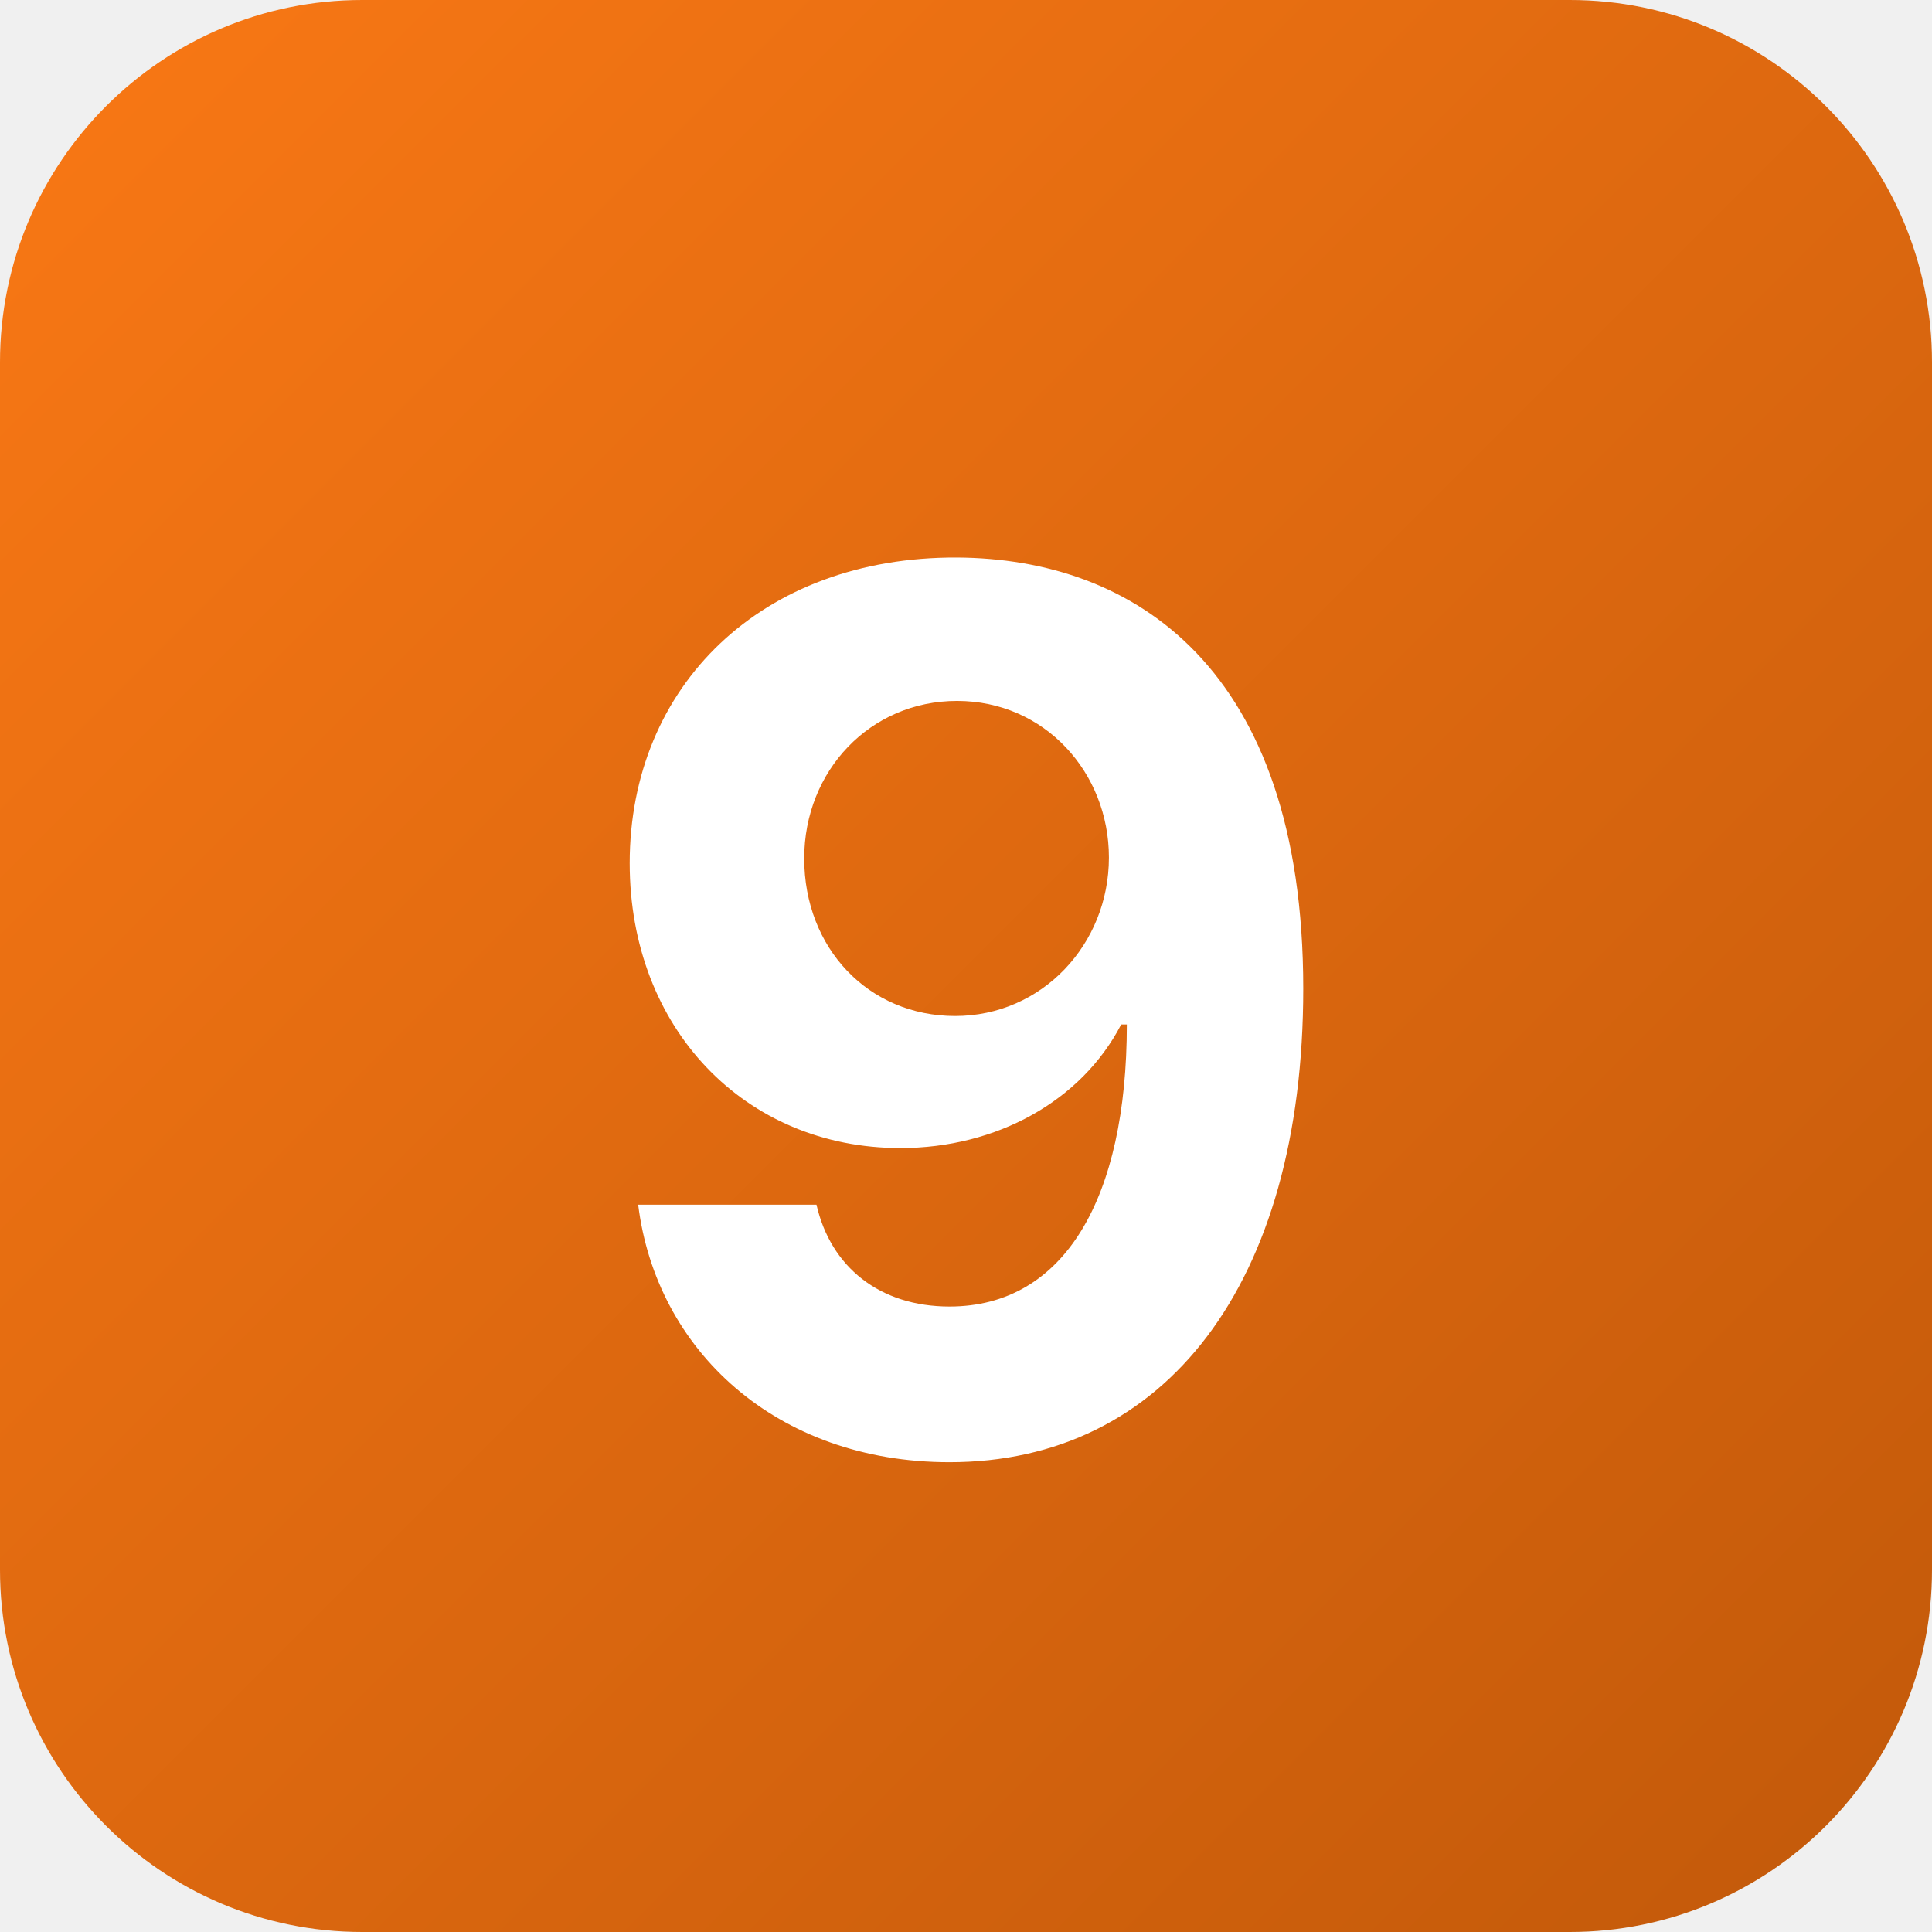
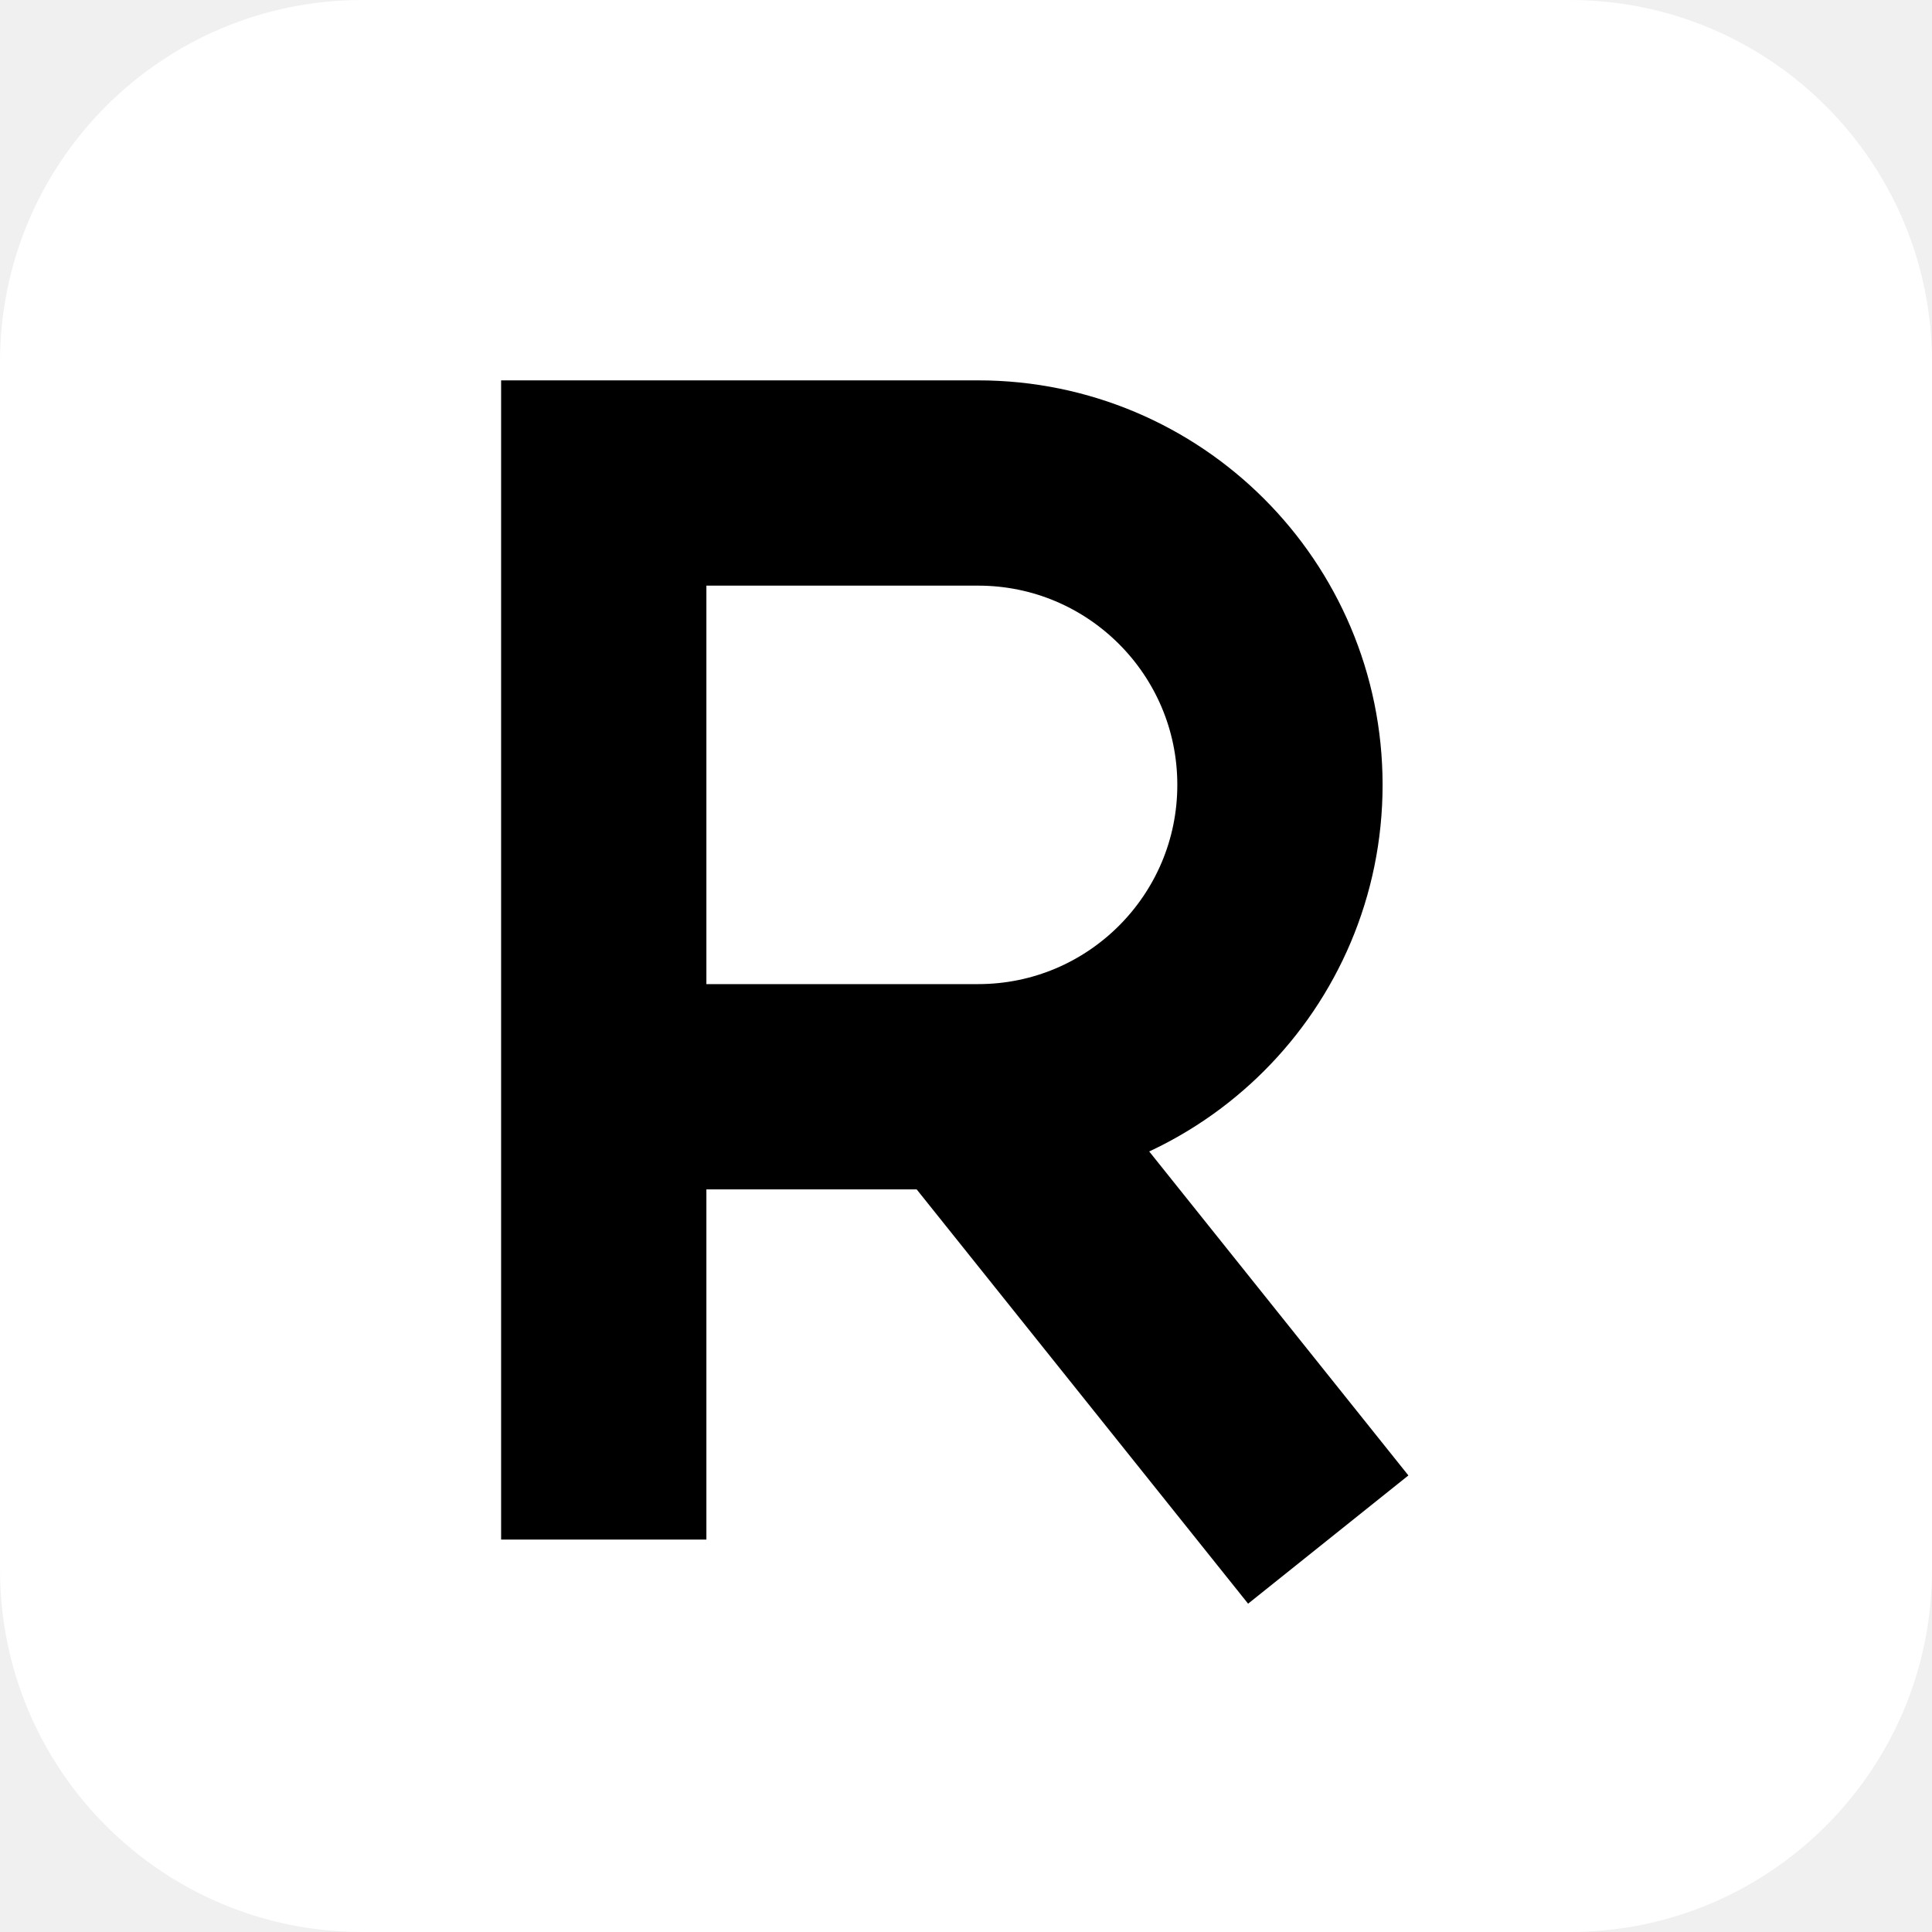
<svg xmlns="http://www.w3.org/2000/svg" width="32" height="32" viewBox="0 0 32 32" fill="none">
-   <rect width="32" height="32" rx="6" fill="url(#gradient)" />
-   <text x="16" y="24" font-family="system-ui, -apple-system, sans-serif" font-size="20" font-weight="700" fill="white" text-anchor="middle">9</text>
-   <defs>
-     <linearGradient id="gradient" x1="0" y1="0" x2="32" y2="32" gradientUnits="userSpaceOnUse">
-       <stop stop-color="#f97815" />
-       <stop offset="1" stop-color="#c2590a" />
-     </linearGradient>
-   </defs>
+   <rect width="32" height="32" rx="6" fill="#ffffff" />
+   <path d="M10 25.5V8h6.2a5 5 0 0 1 0 10H10M16 18l6 7.5" stroke="#000000" stroke-width="3.4" stroke-linejoin="miter" fill="none" />
</svg>
